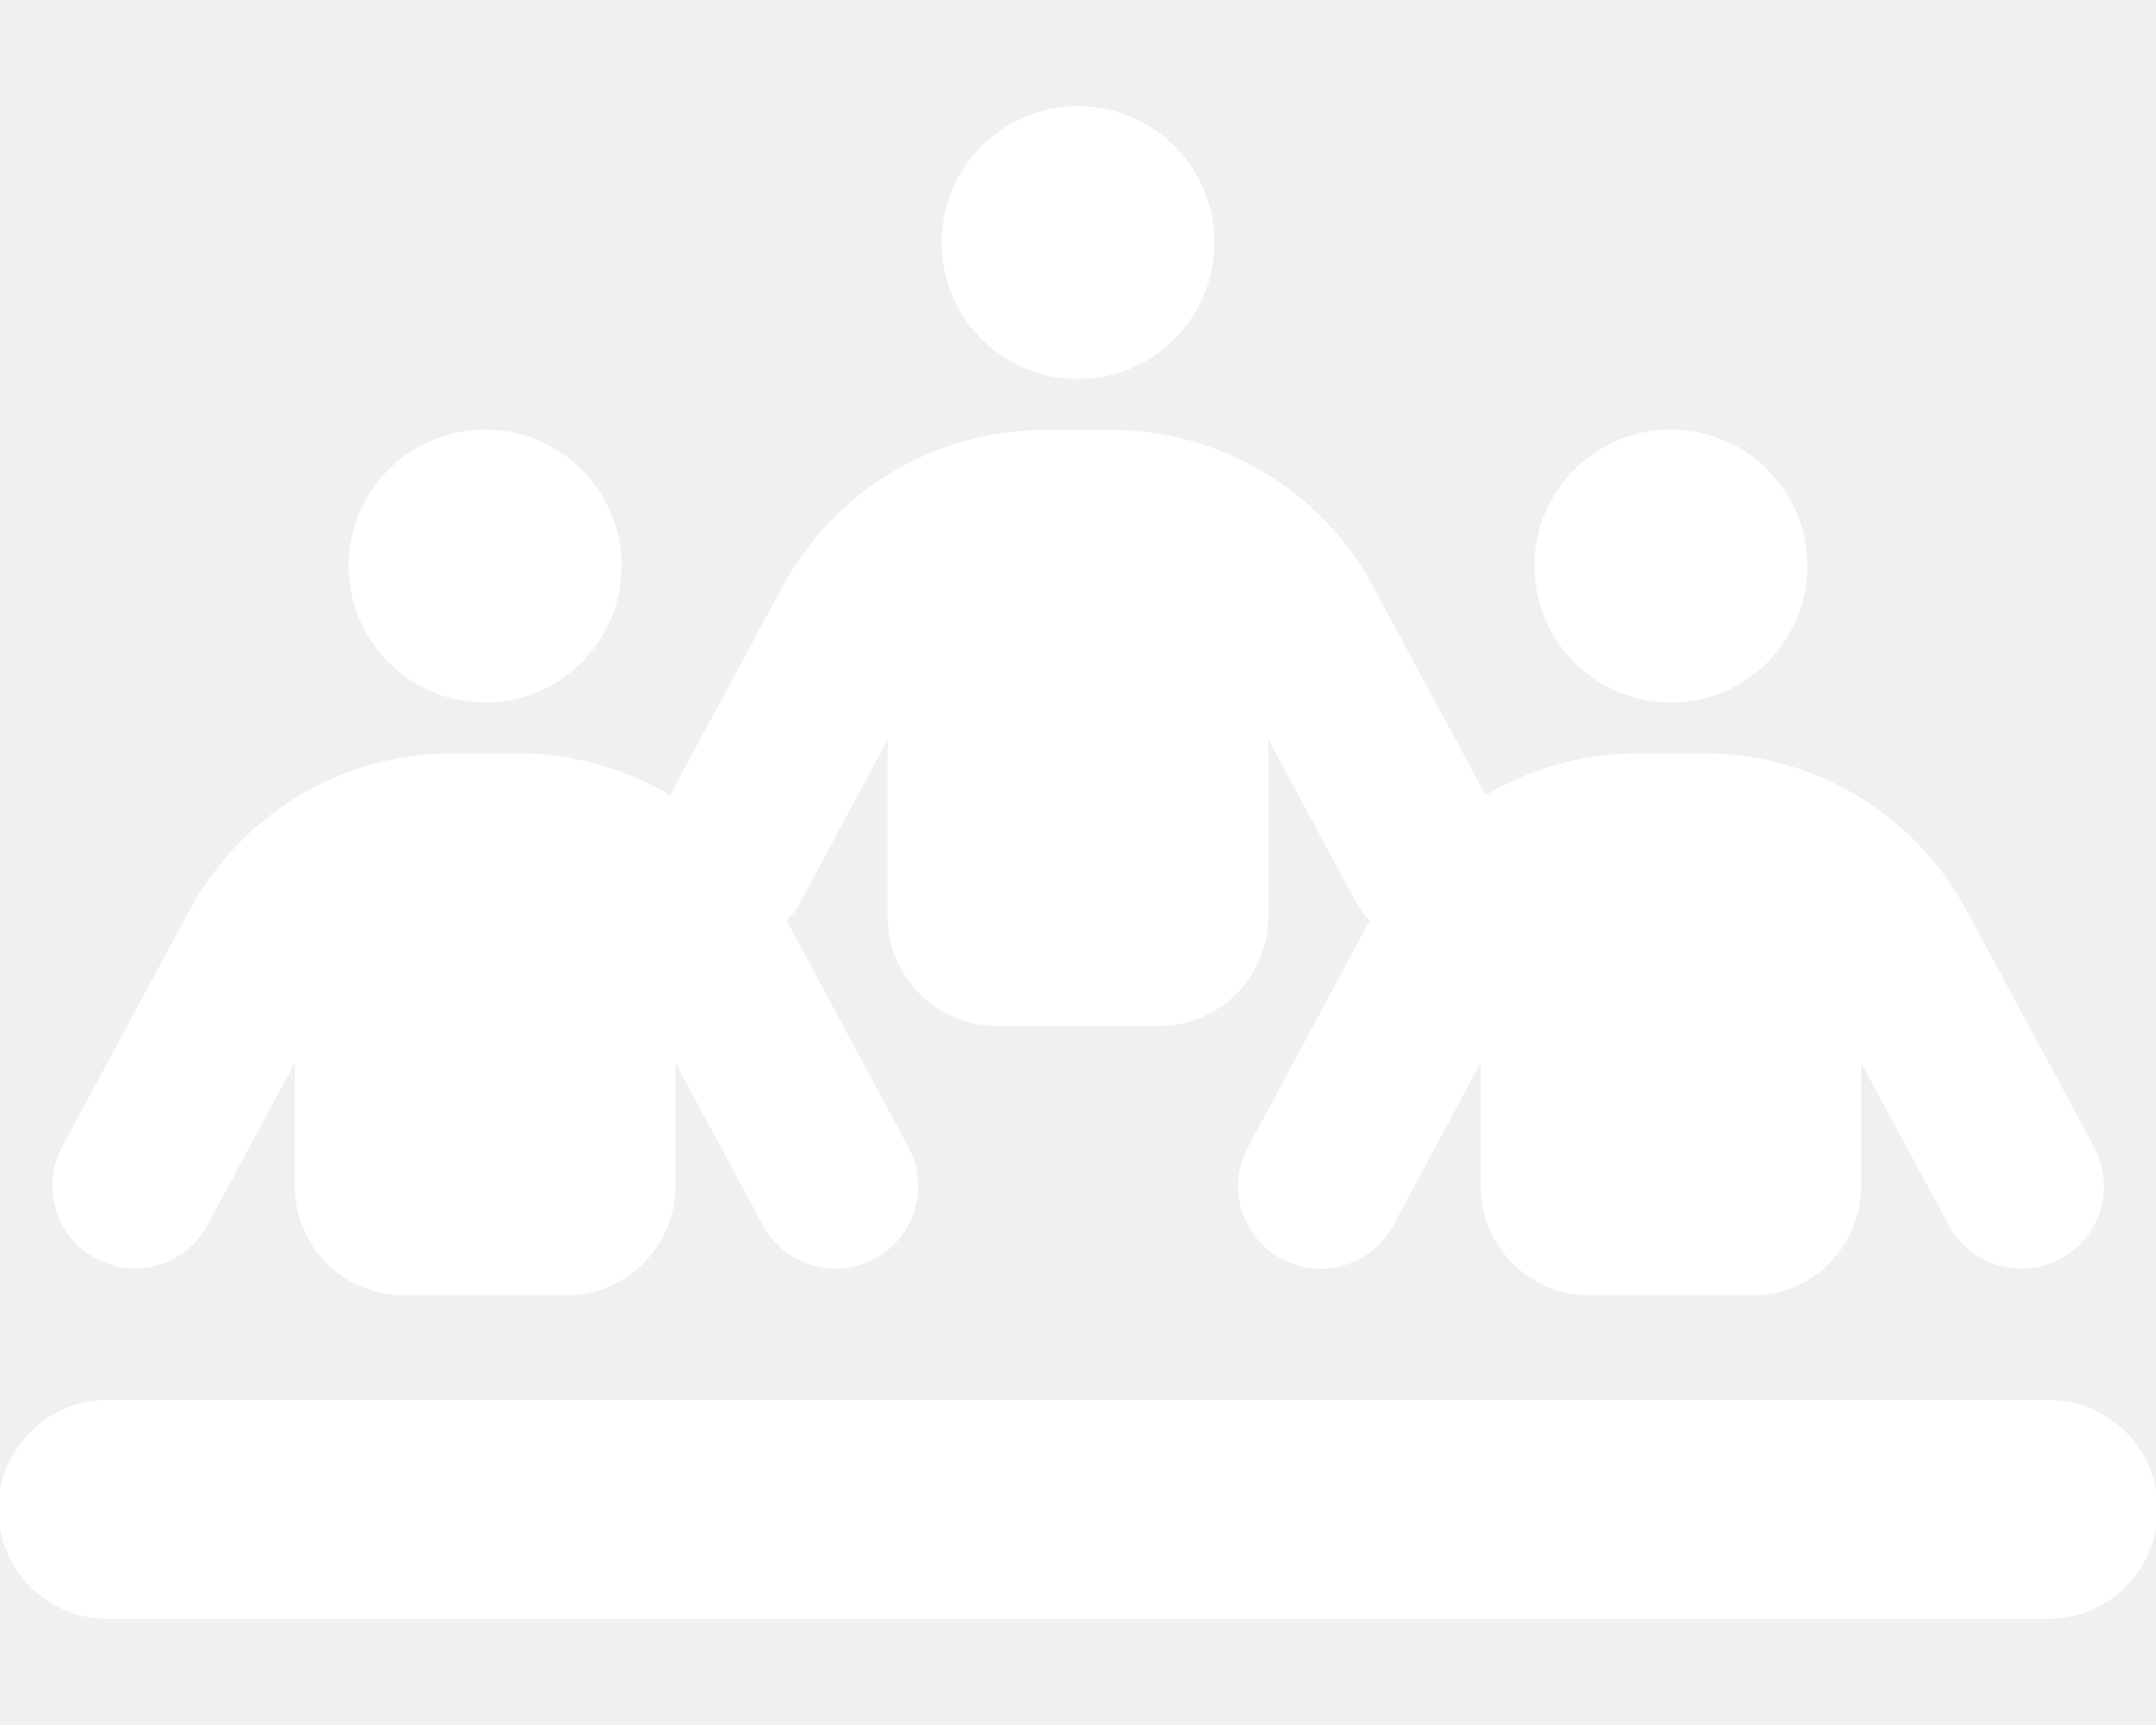
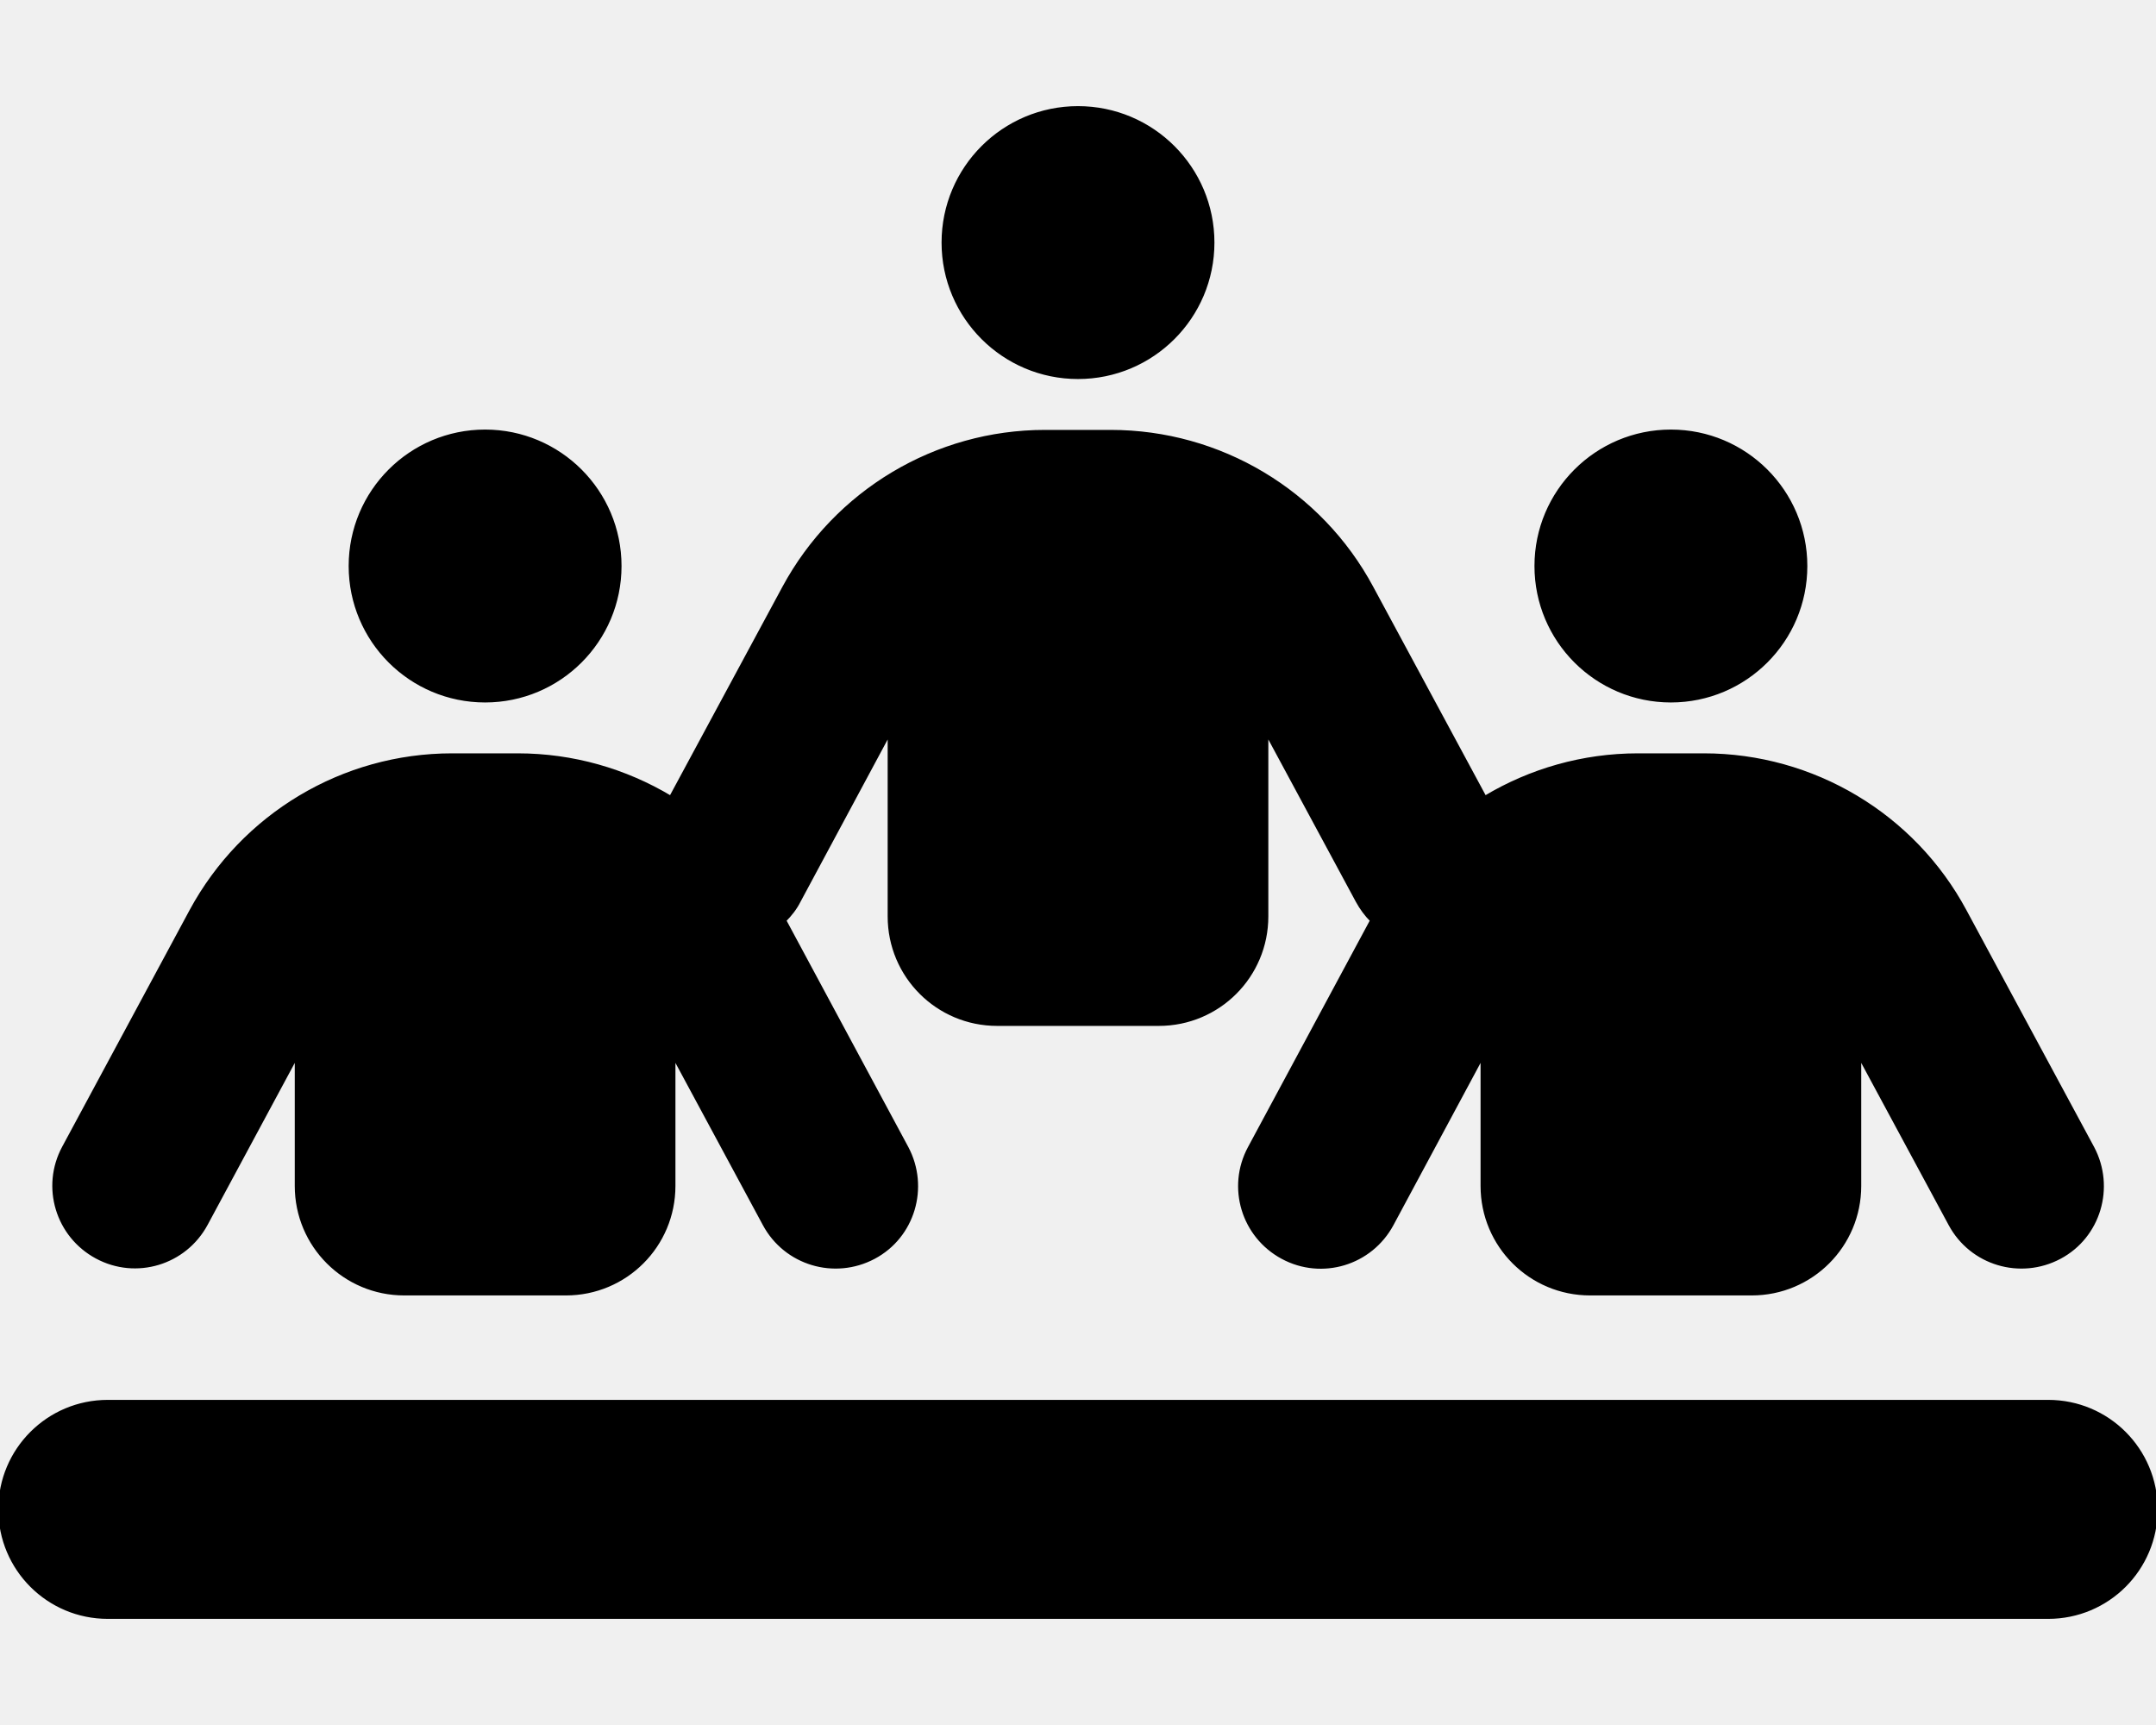
<svg xmlns="http://www.w3.org/2000/svg" viewBox="0 0 640 512">
-   <path stroke="white" fill="white" d="M360 72a40 40 0 1 0 -80 0 40 40 0 1 0 80 0zM144 208a40 40 0 1 0 0-80 40 40 0 1 0 0 80zM32 416c-17.7 0-32 14.3-32 32s14.3 32 32 32H608c17.7 0 32-14.3 32-32s-14.3-32-32-32H32zM496 208a40 40 0 1 0 0-80 40 40 0 1 0 0 80zM200 313.5l26.9 49.9c6.3 11.7 20.8 16 32.5 9.8s16-20.8 9.8-32.5l-36.3-67.5c1.7-1.7 3.2-3.6 4.3-5.8L264 217.5V272c0 17.7 14.3 32 32 32h48c17.7 0 32-14.3 32-32V217.5l26.9 49.9c1.2 2.2 2.6 4.1 4.3 5.8l-36.3 67.5c-6.3 11.7-1.9 26.2 9.8 32.5s26.2 1.9 32.5-9.8L440 313.5V352c0 17.7 14.3 32 32 32h48c17.7 0 32-14.3 32-32V313.5l26.9 49.9c6.3 11.7 20.8 16 32.5 9.8s16-20.8 9.8-32.5l-37.9-70.3c-15.3-28.5-45.1-46.3-77.5-46.3H486.2c-16.3 0-31.9 4.5-45.4 12.6l-33.6-62.3c-15.3-28.5-45.1-46.3-77.5-46.3H310.2c-32.4 0-62.1 17.8-77.5 46.3l-33.6 62.3c-13.5-8.1-29.1-12.6-45.4-12.6H134.2c-32.4 0-62.1 17.8-77.5 46.3L18.9 340.6c-6.3 11.7-1.9 26.2 9.8 32.5s26.2 1.9 32.5-9.8L88 313.5V352c0 17.7 14.3 32 32 32h48c17.7 0 32-14.3 32-32V313.5z" />
+   <path stroke="black" fill="black" d="M360 72a40 40 0 1 0 -80 0 40 40 0 1 0 80 0zM144 208a40 40 0 1 0 0-80 40 40 0 1 0 0 80zM32 416c-17.7 0-32 14.3-32 32s14.3 32 32 32H608c17.7 0 32-14.3 32-32s-14.3-32-32-32H32zM496 208a40 40 0 1 0 0-80 40 40 0 1 0 0 80zM200 313.5l26.9 49.9c6.3 11.7 20.8 16 32.5 9.8s16-20.8 9.8-32.5l-36.3-67.5c1.7-1.7 3.2-3.6 4.3-5.8L264 217.5V272c0 17.7 14.3 32 32 32h48c17.7 0 32-14.3 32-32V217.5l26.9 49.9c1.2 2.2 2.6 4.1 4.3 5.8l-36.3 67.5c-6.3 11.7-1.9 26.2 9.8 32.5s26.2 1.9 32.5-9.8L440 313.5V352c0 17.7 14.3 32 32 32h48c17.7 0 32-14.3 32-32V313.5l26.9 49.9c6.3 11.7 20.8 16 32.5 9.8s16-20.8 9.8-32.5l-37.9-70.3c-15.3-28.5-45.1-46.3-77.5-46.3H486.2c-16.3 0-31.9 4.5-45.4 12.6l-33.6-62.3c-15.3-28.5-45.1-46.3-77.5-46.3H310.2c-32.4 0-62.1 17.8-77.5 46.3l-33.6 62.3c-13.5-8.1-29.1-12.6-45.4-12.6H134.2c-32.4 0-62.1 17.8-77.5 46.3L18.9 340.6c-6.3 11.7-1.9 26.2 9.8 32.5s26.2 1.9 32.5-9.8L88 313.5V352c0 17.7 14.3 32 32 32h48c17.7 0 32-14.3 32-32V313.5z" />
</svg>
